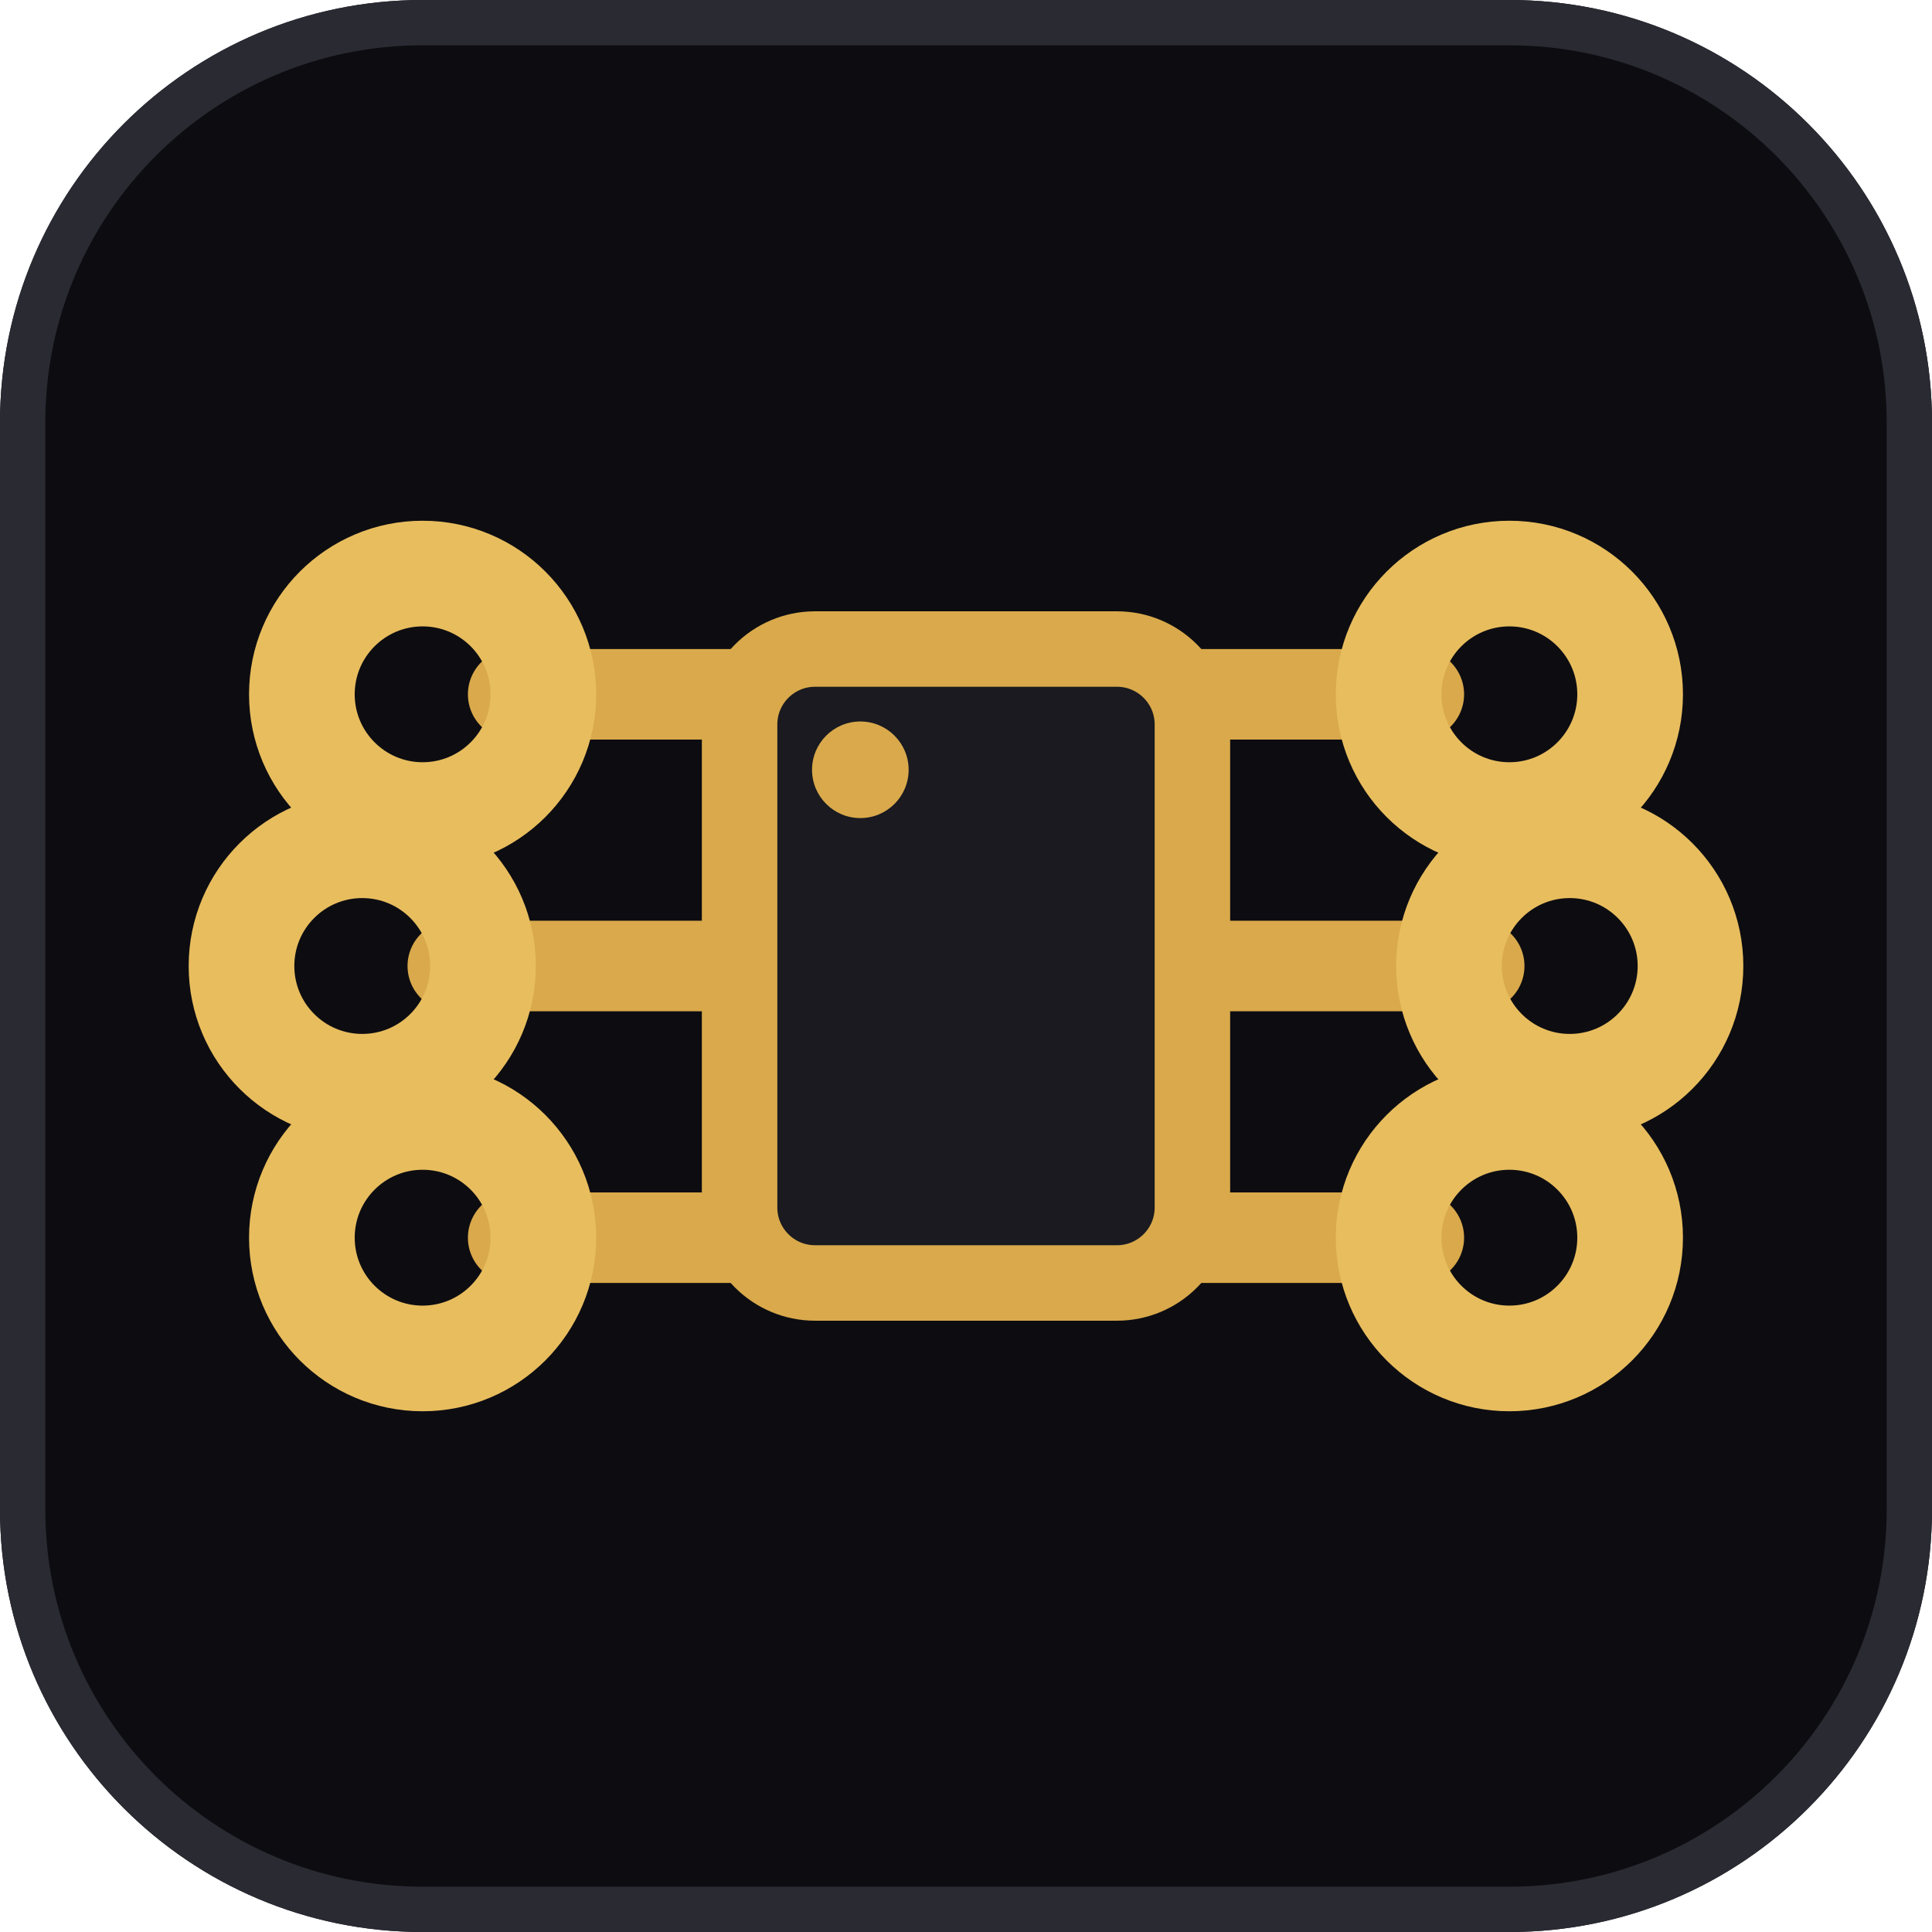
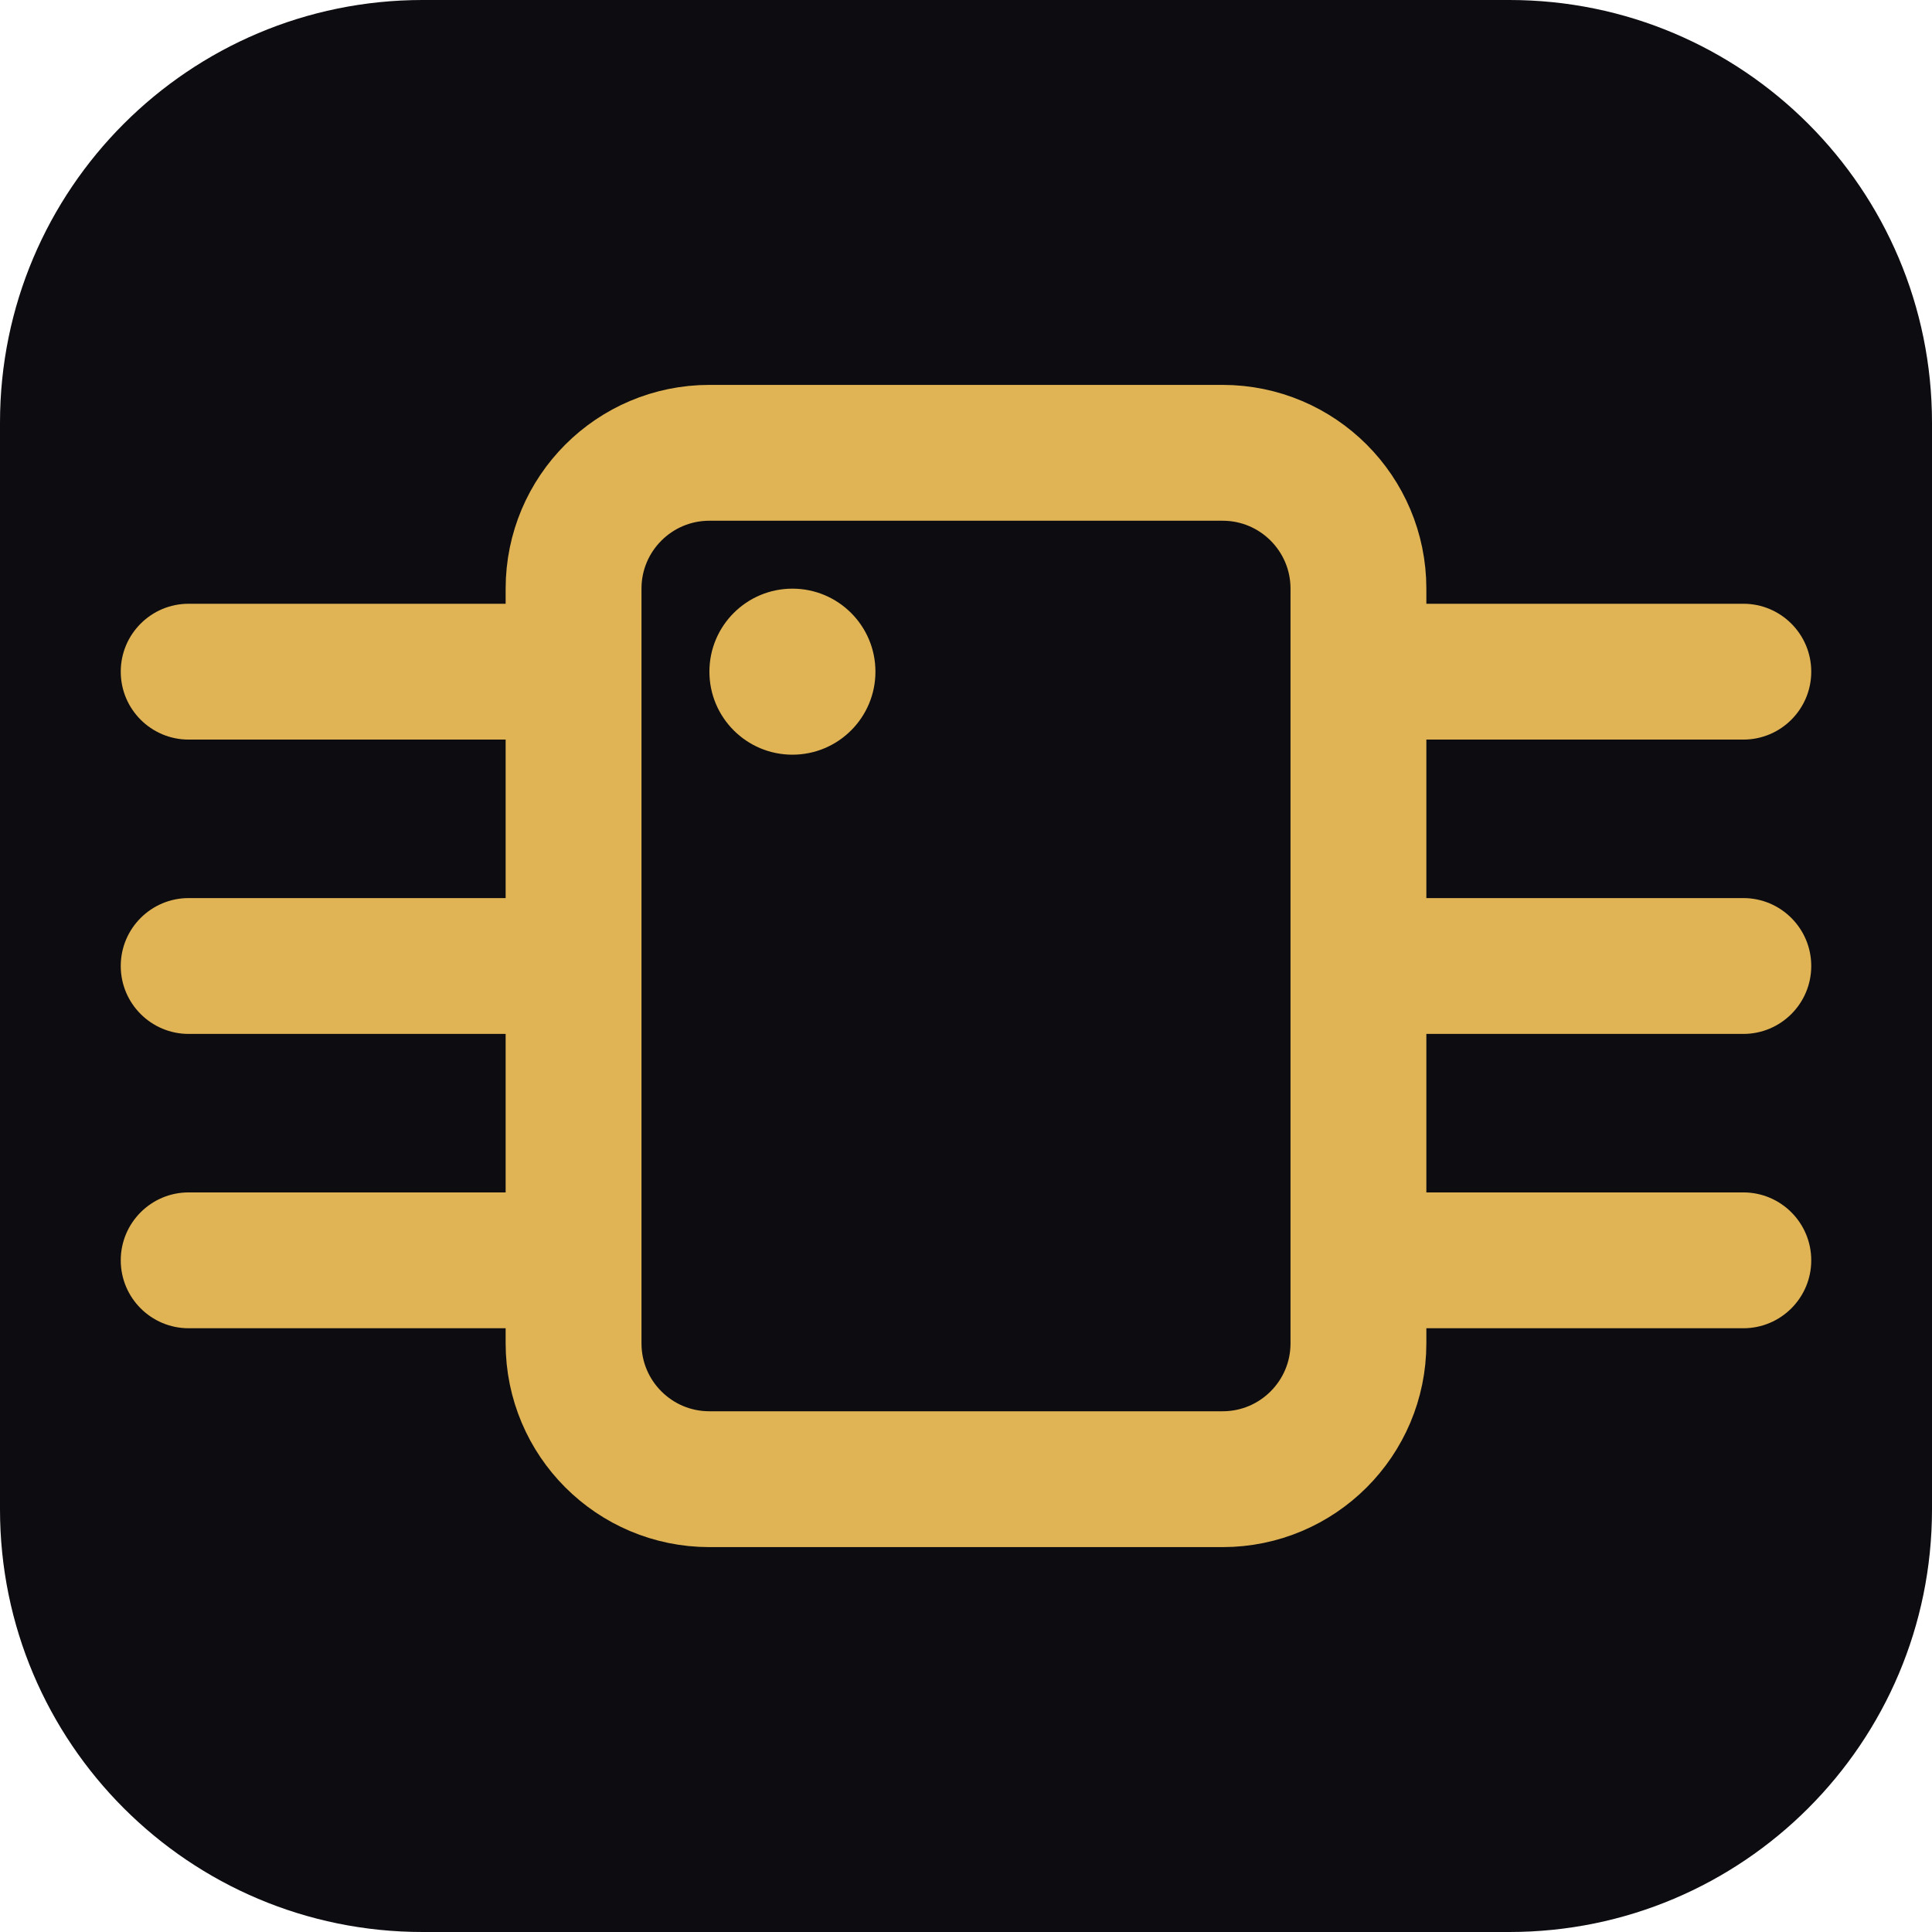
<svg xmlns="http://www.w3.org/2000/svg" viewBox="0 0 128 128" width="128" height="128" role="img" aria-label="SirBoard">
  <rect width="128" height="128" rx="28" fill="#0d0d11" />
-   <rect x="1.5" y="1.5" width="125" height="125" rx="26.5" fill="none" stroke="#2a2a33" stroke-width="3" />
-   <g stroke="#d9a94b" stroke-width="6" stroke-linecap="round" fill="none">
-     <path d="M52 46H34" />
-     <path d="M52 64H30" />
-     <path d="M52 82H34" />
-     <path d="M76 46H94" />
-     <path d="M76 64H98" />
-     <path d="M76 82H94" />
+   <g fill="#e0b355">
+     <rect x="8" y="40" width="34" height="9" rx="4.5" />
+     <rect x="8" y="59.5" width="34" height="9" rx="4.5" />
+     <rect x="8" y="79" width="34" height="9" rx="4.5" />
+     <rect x="86" y="40" width="34" height="9" rx="4.5" />
+     <rect x="86" y="59.5" width="34" height="9" rx="4.5" />
+     <rect x="86" y="79" width="34" height="9" rx="4.5" />
  </g>
-   <rect x="49" y="43" width="30" height="42" rx="5" fill="#1a1a20" stroke="#d9a94b" stroke-width="5" />
-   <circle cx="57" cy="51" r="3.2" fill="#d9a94b" />
-   <g fill="none" stroke="#e8bd5e" stroke-width="7">
-     <circle cx="28" cy="46" r="8" />
-     <circle cx="24" cy="64" r="8" />
-     <circle cx="28" cy="82" r="8" />
-     <circle cx="100" cy="46" r="8" />
-     <circle cx="104" cy="64" r="8" />
-     <circle cx="100" cy="82" r="8" />
-   </g>
+   <rect x="38" y="30" width="52" height="68" rx="9" fill="#0d0d11" stroke="#e0b355" stroke-width="9" />
+   <circle cx="52.5" cy="44.5" r="5.5" fill="#e0b355" />
</svg>
